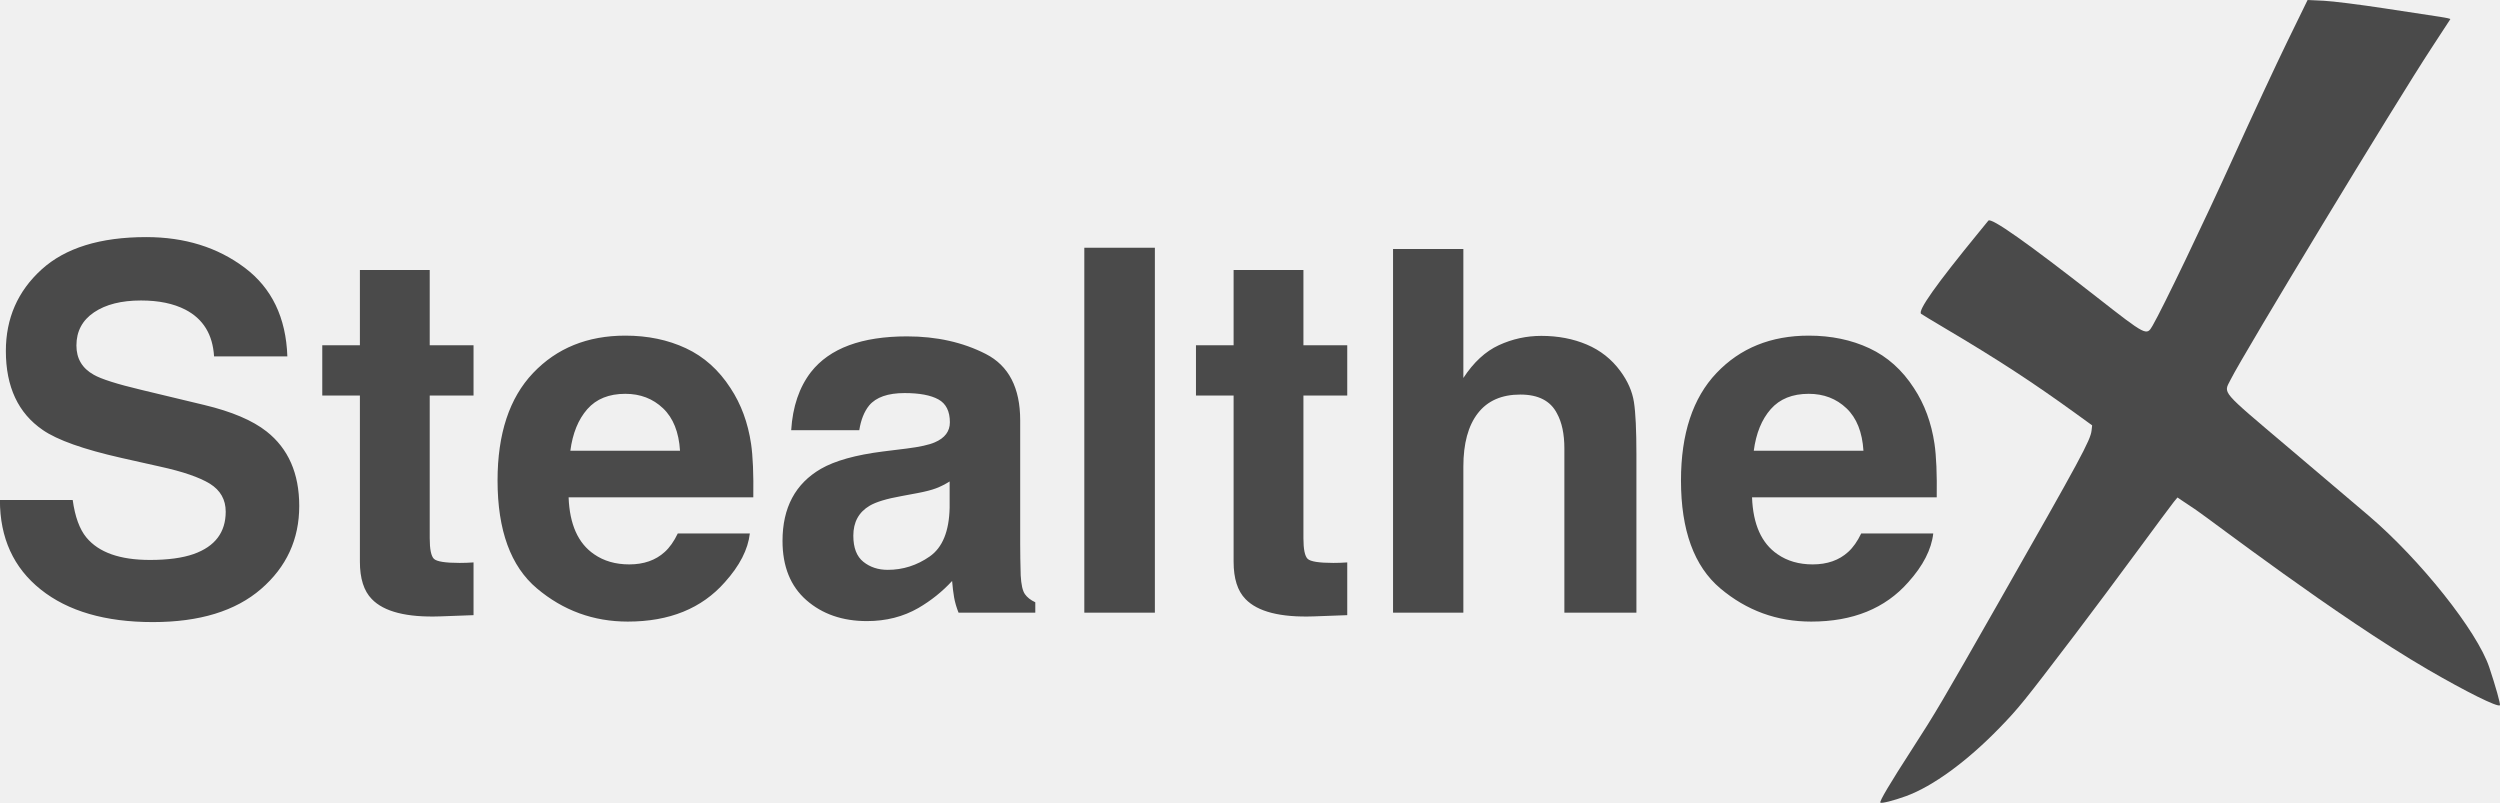
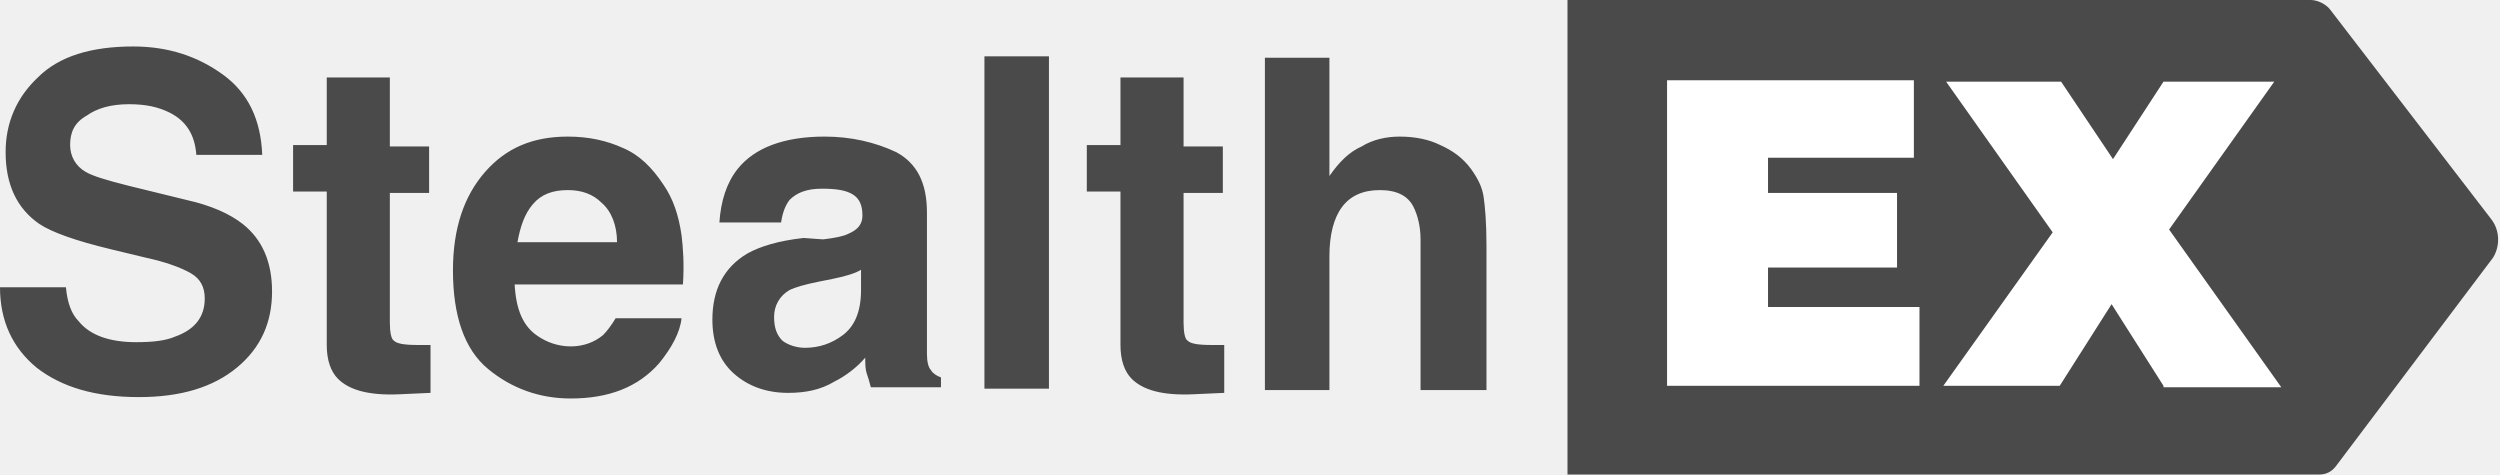
- <svg xmlns="http://www.w3.org/2000/svg" width="355px" height="114px" viewBox="0 0 355 114" version="1.1">
-   <defs />
-   <g id="social-network" stroke="none" stroke-width="1" fill="none" fill-rule="evenodd">
-     <g id="Twitter_profile_1" transform="translate(-24, -143)" fill="#4A4A4A">
-       <g id="logo" transform="translate(23, 143)">
-         <path d="M11.324,71.004 C11.652,73.371 12.297,75.141 13.258,76.312 C15.016,78.445 18.027,79.512 22.293,79.512 C24.848,79.512 26.922,79.23 28.516,78.668 C31.539,77.59 33.051,75.586 33.051,72.656 C33.051,70.945 32.301,69.621 30.801,68.684 C29.301,67.77 26.945,66.961 23.734,66.258 L18.25,65.027 C12.859,63.809 9.133,62.484 7.07,61.055 C3.578,58.664 1.832,54.926 1.832,49.84 C1.832,45.199 3.52,41.344 6.895,38.273 C10.27,35.203 15.227,33.668 21.766,33.668 C27.227,33.668 31.885,35.115 35.74,38.01 C39.596,40.904 41.617,45.105 41.805,50.613 L31.398,50.613 C31.211,47.496 29.852,45.281 27.32,43.969 C25.633,43.102 23.535,42.668 21.027,42.668 C18.238,42.668 16.012,43.23 14.348,44.355 C12.684,45.48 11.852,47.051 11.852,49.066 C11.852,50.918 12.672,52.301 14.312,53.215 C15.367,53.824 17.617,54.539 21.062,55.359 L29.992,57.504 C33.906,58.441 36.859,59.695 38.852,61.266 C41.945,63.703 43.492,67.23 43.492,71.848 C43.492,76.582 41.682,80.514 38.061,83.643 C34.439,86.772 29.324,88.336 22.715,88.336 C15.965,88.336 10.656,86.795 6.789,83.713 C2.922,80.631 0.988,76.395 0.988,71.004 L11.324,71.004 Z M46.762,56.168 L46.762,49.031 L52.105,49.031 L52.105,38.344 L62.02,38.344 L62.02,49.031 L68.242,49.031 L68.242,56.168 L62.02,56.168 L62.02,76.418 C62.02,77.988 62.219,78.967 62.617,79.354 C63.016,79.74 64.234,79.934 66.273,79.934 C66.578,79.934 66.9,79.928 67.24,79.916 C67.58,79.904 67.914,79.887 68.242,79.863 L68.242,87.352 L63.496,87.527 C58.762,87.691 55.527,86.871 53.793,85.066 C52.668,83.918 52.105,82.148 52.105,79.758 L52.105,56.168 L46.762,56.168 Z M89.793,55.922 C87.473,55.922 85.674,56.648 84.396,58.102 C83.119,59.555 82.316,61.523 81.988,64.008 L97.562,64.008 C97.398,61.359 96.596,59.35 95.154,57.979 C93.713,56.607 91.926,55.922 89.793,55.922 Z M89.793,47.66 C92.98,47.66 95.852,48.258 98.406,49.453 C100.961,50.648 103.07,52.535 104.734,55.113 C106.234,57.387 107.207,60.023 107.652,63.023 C107.91,64.781 108.016,67.312 107.969,70.617 L81.742,70.617 C81.883,74.461 83.09,77.156 85.363,78.703 C86.746,79.664 88.41,80.145 90.355,80.145 C92.418,80.145 94.094,79.559 95.383,78.387 C96.086,77.754 96.707,76.875 97.246,75.75 L107.477,75.75 C107.219,78.023 106.035,80.332 103.926,82.676 C100.645,86.402 96.051,88.266 90.145,88.266 C85.27,88.266 80.969,86.695 77.242,83.555 C73.516,80.414 71.652,75.305 71.652,68.227 C71.652,61.594 73.334,56.508 76.697,52.969 C80.061,49.43 84.426,47.66 89.793,47.66 Z M135.848,68.367 C135.215,68.766 134.576,69.088 133.932,69.334 C133.287,69.58 132.402,69.809 131.277,70.02 L129.027,70.441 C126.918,70.816 125.406,71.273 124.492,71.812 C122.945,72.727 122.172,74.145 122.172,76.066 C122.172,77.777 122.646,79.014 123.596,79.775 C124.545,80.537 125.699,80.918 127.059,80.918 C129.215,80.918 131.201,80.285 133.018,79.02 C134.834,77.754 135.777,75.445 135.848,72.094 L135.848,68.367 Z M129.766,63.691 C131.617,63.457 132.941,63.164 133.738,62.812 C135.168,62.203 135.883,61.254 135.883,59.965 C135.883,58.395 135.338,57.311 134.248,56.713 C133.158,56.115 131.559,55.816 129.449,55.816 C127.082,55.816 125.406,56.402 124.422,57.574 C123.719,58.441 123.25,59.613 123.016,61.09 L113.348,61.09 C113.559,57.738 114.496,54.984 116.16,52.828 C118.809,49.453 123.355,47.766 129.801,47.766 C133.996,47.766 137.723,48.598 140.98,50.262 C144.238,51.926 145.867,55.066 145.867,59.684 L145.867,77.262 C145.867,78.48 145.891,79.957 145.938,81.691 C146.008,83.004 146.207,83.895 146.535,84.363 C146.863,84.832 147.355,85.219 148.012,85.523 L148.012,87 L137.113,87 C136.809,86.227 136.598,85.5 136.48,84.82 C136.363,84.141 136.27,83.367 136.199,82.5 C134.816,84 133.223,85.277 131.418,86.332 C129.262,87.574 126.824,88.195 124.105,88.195 C120.637,88.195 117.771,87.205 115.51,85.225 C113.248,83.244 112.117,80.438 112.117,76.805 C112.117,72.094 113.934,68.684 117.566,66.574 C119.559,65.426 122.488,64.605 126.355,64.113 L129.766,63.691 Z M164.992,87 L154.973,87 L154.973,35.18 L164.992,35.18 L164.992,87 Z M170.828,56.168 L170.828,49.031 L176.172,49.031 L176.172,38.344 L186.086,38.344 L186.086,49.031 L192.309,49.031 L192.309,56.168 L186.086,56.168 L186.086,76.418 C186.086,77.988 186.285,78.967 186.684,79.354 C187.082,79.74 188.301,79.934 190.34,79.934 C190.645,79.934 190.967,79.928 191.307,79.916 C191.646,79.904 191.98,79.887 192.309,79.863 L192.309,87.352 L187.562,87.527 C182.828,87.691 179.594,86.871 177.859,85.066 C176.734,83.918 176.172,82.148 176.172,79.758 L176.172,56.168 L170.828,56.168 Z M219.871,47.695 C222.238,47.695 224.389,48.105 226.322,48.926 C228.256,49.746 229.844,51 231.086,52.688 C232.141,54.117 232.785,55.588 233.02,57.1 C233.254,58.611 233.371,61.078 233.371,64.5 L233.371,87 L223.141,87 L223.141,63.691 C223.141,61.629 222.789,59.965 222.086,58.699 C221.172,56.918 219.438,56.027 216.883,56.027 C214.234,56.027 212.225,56.912 210.854,58.682 C209.482,60.451 208.797,62.977 208.797,66.258 L208.797,87 L198.812,87 L198.812,35.355 L208.797,35.355 L208.797,53.672 C210.25,51.445 211.932,49.893 213.842,49.014 C215.752,48.135 217.762,47.695 219.871,47.695 Z M257.84,55.922 C255.52,55.922 253.721,56.648 252.443,58.102 C251.166,59.555 250.363,61.523 250.035,64.008 L265.609,64.008 C265.445,61.359 264.643,59.35 263.201,57.979 C261.76,56.607 259.973,55.922 257.84,55.922 Z M257.84,47.66 C261.027,47.66 263.898,48.258 266.453,49.453 C269.008,50.648 271.117,52.535 272.781,55.113 C274.281,57.387 275.254,60.023 275.699,63.023 C275.957,64.781 276.062,67.312 276.016,70.617 L249.789,70.617 C249.93,74.461 251.137,77.156 253.41,78.703 C254.793,79.664 256.457,80.145 258.402,80.145 C260.465,80.145 262.141,79.559 263.43,78.387 C264.133,77.754 264.754,76.875 265.293,75.75 L275.523,75.75 C275.266,78.023 274.082,80.332 271.973,82.676 C268.691,86.402 264.098,88.266 258.191,88.266 C253.316,88.266 249.016,86.695 245.289,83.555 C241.562,80.414 239.699,75.305 239.699,68.227 C239.699,61.594 241.381,56.508 244.744,52.969 C248.107,49.43 252.473,47.66 257.84,47.66 Z" id="Stealthe" />
-         <g id="image2vector-(1)" transform="translate(268, 0)">
-           <path d="M50.199,22.215 C45.913,31.671 40.124,43.731 38.658,46.259 C37.815,47.713 37.786,47.698 30.746,42.193 C20.824,34.434 15.735,30.846 15.346,31.333 C15.306,31.384 14.672,32.16 13.938,33.057 C7.883,40.459 5.292,44.122 5.798,44.562 C5.885,44.638 7.458,45.589 9.293,46.676 C16.733,51.083 21.651,54.29 27.841,58.775 L30.084,60.401 L30.003,61.129 C29.847,62.525 28.509,65 16.865,85.442 C8.68,99.811 7.84,101.235 4.528,106.358 C1.393,111.208 -0.149,113.807 0.011,113.968 C0.166,114.124 1.896,113.689 3.636,113.057 C7.449,111.671 12.299,108.134 16.934,103.359 C19.645,100.565 20.339,99.707 27.611,90.152 C33.068,82.982 40.926,72.193 41.675,71.279 L42.197,70.643 L44.861,72.43 C46.855,73.767 64.801,87.54 77.75,95.071 C83.197,98.238 87.679,100.461 87.989,100.149 C88.101,100.036 87.352,97.371 86.473,94.749 C84.751,89.615 76.682,79.473 69.343,73.218 C67.831,71.93 62.691,67.568 57.918,63.525 C48.195,55.287 48.742,55.927 49.73,53.941 C51.574,50.241 73.274,14.418 78.306,6.768 C79.729,4.604 80.918,2.783 80.948,2.721 C80.978,2.659 80.336,2.511 79.52,2.393 C78.704,2.274 75.162,1.736 71.648,1.196 C68.135,0.656 64.229,0.166 62.97,0.107 L60.679,0 L57.787,5.926 C56.197,9.186 52.782,16.516 50.199,22.215 Z" id="path0" />
-         </g>
-       </g>
-     </g>
+ <svg xmlns="http://www.w3.org/2000/svg" width="216" height="41" viewBox="0 0 216 41">
+   <g fill="none">
+     <path fill="#4A4A4A" d="M5.695,24.819 C5.816,26.157 6.179,27.131 6.785,27.739 C7.754,28.955 9.451,29.564 11.753,29.564 C13.207,29.564 14.297,29.442 15.145,29.077 C16.841,28.469 17.69,27.374 17.69,25.792 C17.69,24.819 17.326,24.089 16.478,23.602 C15.63,23.116 14.297,22.629 12.601,22.264 L9.572,21.534 C6.543,20.804 4.483,20.074 3.393,19.344 C1.454,18.006 0.485,15.938 0.485,13.139 C0.485,10.585 1.454,8.395 3.271,6.691 C5.089,4.866 7.875,4.015 11.51,4.015 C14.539,4.015 17.084,4.866 19.265,6.448 C21.446,8.03 22.536,10.341 22.657,13.383 L16.963,13.383 C16.841,11.68 16.114,10.463 14.661,9.733 C13.691,9.246 12.601,9.003 11.147,9.003 C9.572,9.003 8.36,9.368 7.512,9.976 C6.422,10.585 6.058,11.436 6.058,12.531 C6.058,13.504 6.543,14.356 7.391,14.843 C7.997,15.208 9.208,15.573 11.147,16.059 L16.114,17.276 C18.295,17.763 19.87,18.493 20.961,19.344 C22.657,20.682 23.505,22.629 23.505,25.184 C23.505,27.861 22.536,30.05 20.476,31.754 C18.417,33.457 15.63,34.309 11.995,34.309 C8.239,34.309 5.331,33.457 3.15,31.754 C1.09,30.05 0,27.739 0,24.819 L5.695,24.819 Z M25.323,16.546 L25.323,12.531 L28.231,12.531 L28.231,6.691 L33.683,6.691 L33.683,12.653 L37.075,12.653 L37.075,16.668 L33.683,16.668 L33.683,27.861 C33.683,28.712 33.804,29.32 34.046,29.442 C34.289,29.685 34.894,29.807 36.106,29.807 L36.591,29.807 L37.197,29.807 L37.197,33.944 L34.531,34.065 C31.865,34.187 30.169,33.7 29.2,32.727 C28.594,32.119 28.231,31.145 28.231,29.807 L28.231,16.546 L25.323,16.546 Z M49.07,16.424 C47.738,16.424 46.768,16.789 46.041,17.641 C45.314,18.493 44.951,19.588 44.709,20.926 L53.311,20.926 C53.311,19.466 52.826,18.249 51.978,17.519 C51.251,16.789 50.282,16.424 49.07,16.424 Z M49.07,11.801 C50.888,11.801 52.463,12.166 53.796,12.774 C55.25,13.383 56.34,14.478 57.309,15.938 C58.157,17.154 58.642,18.614 58.884,20.318 C59.006,21.291 59.127,22.751 59.006,24.576 L44.466,24.576 C44.587,26.766 45.193,28.226 46.526,29.077 C47.253,29.564 48.222,29.929 49.313,29.929 C50.403,29.929 51.372,29.564 52.099,28.955 C52.463,28.59 52.826,28.104 53.19,27.496 L58.884,27.496 C58.763,28.712 58.036,30.05 56.946,31.389 C55.128,33.457 52.584,34.43 49.313,34.43 C46.647,34.43 44.224,33.579 42.164,31.875 C40.104,30.172 39.135,27.252 39.135,23.359 C39.135,19.709 40.104,16.911 41.922,14.843 C43.739,12.774 46.041,11.801 49.07,11.801 Z M74.514,23.237 C74.151,23.481 73.787,23.602 73.424,23.724 C73.06,23.846 72.576,23.967 71.97,24.089 L70.758,24.332 C69.547,24.576 68.698,24.819 68.214,25.062 C67.366,25.549 66.881,26.401 66.881,27.374 C66.881,28.347 67.123,28.955 67.608,29.442 C68.093,29.807 68.82,30.05 69.547,30.05 C70.758,30.05 71.849,29.685 72.818,28.955 C73.787,28.226 74.393,27.009 74.393,25.062 L74.393,23.237 L74.514,23.237 Z M71.122,20.682 C72.091,20.561 72.818,20.439 73.303,20.196 C74.151,19.831 74.514,19.344 74.514,18.614 C74.514,17.763 74.272,17.154 73.666,16.789 C73.06,16.424 72.212,16.303 71.001,16.303 C69.668,16.303 68.82,16.668 68.214,17.276 C67.85,17.763 67.608,18.371 67.487,19.223 L62.156,19.223 C62.277,17.398 62.762,15.816 63.731,14.599 C65.185,12.774 67.729,11.801 71.243,11.801 C73.545,11.801 75.605,12.288 77.422,13.139 C79.24,14.113 80.088,15.816 80.088,18.371 L80.088,28.104 L80.088,30.537 C80.088,31.267 80.209,31.754 80.451,31.997 C80.572,32.24 80.936,32.484 81.299,32.605 L81.299,33.457 L75.241,33.457 C75.12,32.97 74.999,32.605 74.878,32.24 C74.757,31.875 74.757,31.389 74.757,30.902 C74.03,31.754 73.06,32.484 72.091,32.97 C70.879,33.7 69.547,33.944 68.093,33.944 C66.154,33.944 64.579,33.335 63.367,32.24 C62.156,31.145 61.55,29.564 61.55,27.617 C61.55,25.062 62.519,23.116 64.579,21.899 C65.669,21.291 67.245,20.804 69.425,20.561 L71.122,20.682 Z M90.629,33.579 L85.055,33.579 L85.055,4.866 L90.629,4.866 L90.629,33.579 Z M93.9,16.546 L93.9,12.531 L96.808,12.531 L96.808,6.691 L102.26,6.691 L102.26,12.653 L105.653,12.653 L105.653,16.668 L102.26,16.668 L102.26,27.861 C102.26,28.712 102.381,29.32 102.624,29.442 C102.866,29.685 103.472,29.807 104.683,29.807 L105.168,29.807 L105.774,29.807 L105.774,33.944 L103.108,34.065 C100.443,34.187 98.746,33.7 97.777,32.727 C97.171,32.119 96.808,31.145 96.808,29.807 L96.808,16.546 L93.9,16.546 Z M120.919,11.801 C122.252,11.801 123.463,12.045 124.433,12.531 C125.523,13.018 126.371,13.626 127.098,14.599 C127.704,15.451 128.068,16.181 128.189,17.033 C128.31,17.884 128.431,19.223 128.431,21.169 L128.431,33.7 L122.736,33.7 L122.736,20.682 C122.736,19.588 122.494,18.614 122.131,17.884 C121.646,16.911 120.677,16.424 119.223,16.424 C117.769,16.424 116.678,16.911 115.951,17.884 C115.224,18.858 114.861,20.318 114.861,22.142 L114.861,33.7 L109.288,33.7 L109.288,4.988 L114.861,4.988 L114.861,15.208 C115.709,13.991 116.557,13.139 117.648,12.653 C118.617,12.045 119.829,11.801 120.919,11.801 Z" />
+     <rect width="60" height="33" x="140" y="4" fill="#FFF" />
+     <path fill="#4A4A4A" d="M215.276,18.979 L201.343,0.852 C200.979,0.365 200.252,0 199.647,0 L135.431,0 L135.431,41 L200.374,41 C200.979,41 201.464,40.757 201.828,40.27 L215.398,22.264 C216.003,21.291 216.003,19.953 215.276,18.979 Z M165.843,33.335 L144.034,33.335 L144.034,6.935 L165.358,6.935 L165.358,13.626 L152.757,13.626 L152.757,16.668 L163.904,16.668 L163.904,23.116 L152.757,23.116 L152.757,26.522 L165.843,26.522 L165.843,33.335 Z M186.925,33.335 L182.442,26.279 L177.959,33.335 L167.902,33.335 L177.353,20.074 L168.145,7.056 L178.08,7.056 L182.563,13.748 L186.925,7.056 L196.496,7.056 L187.409,19.831 L197.102,33.457 L186.925,33.457 L186.925,33.335 Z" />
  </g>
</svg>
